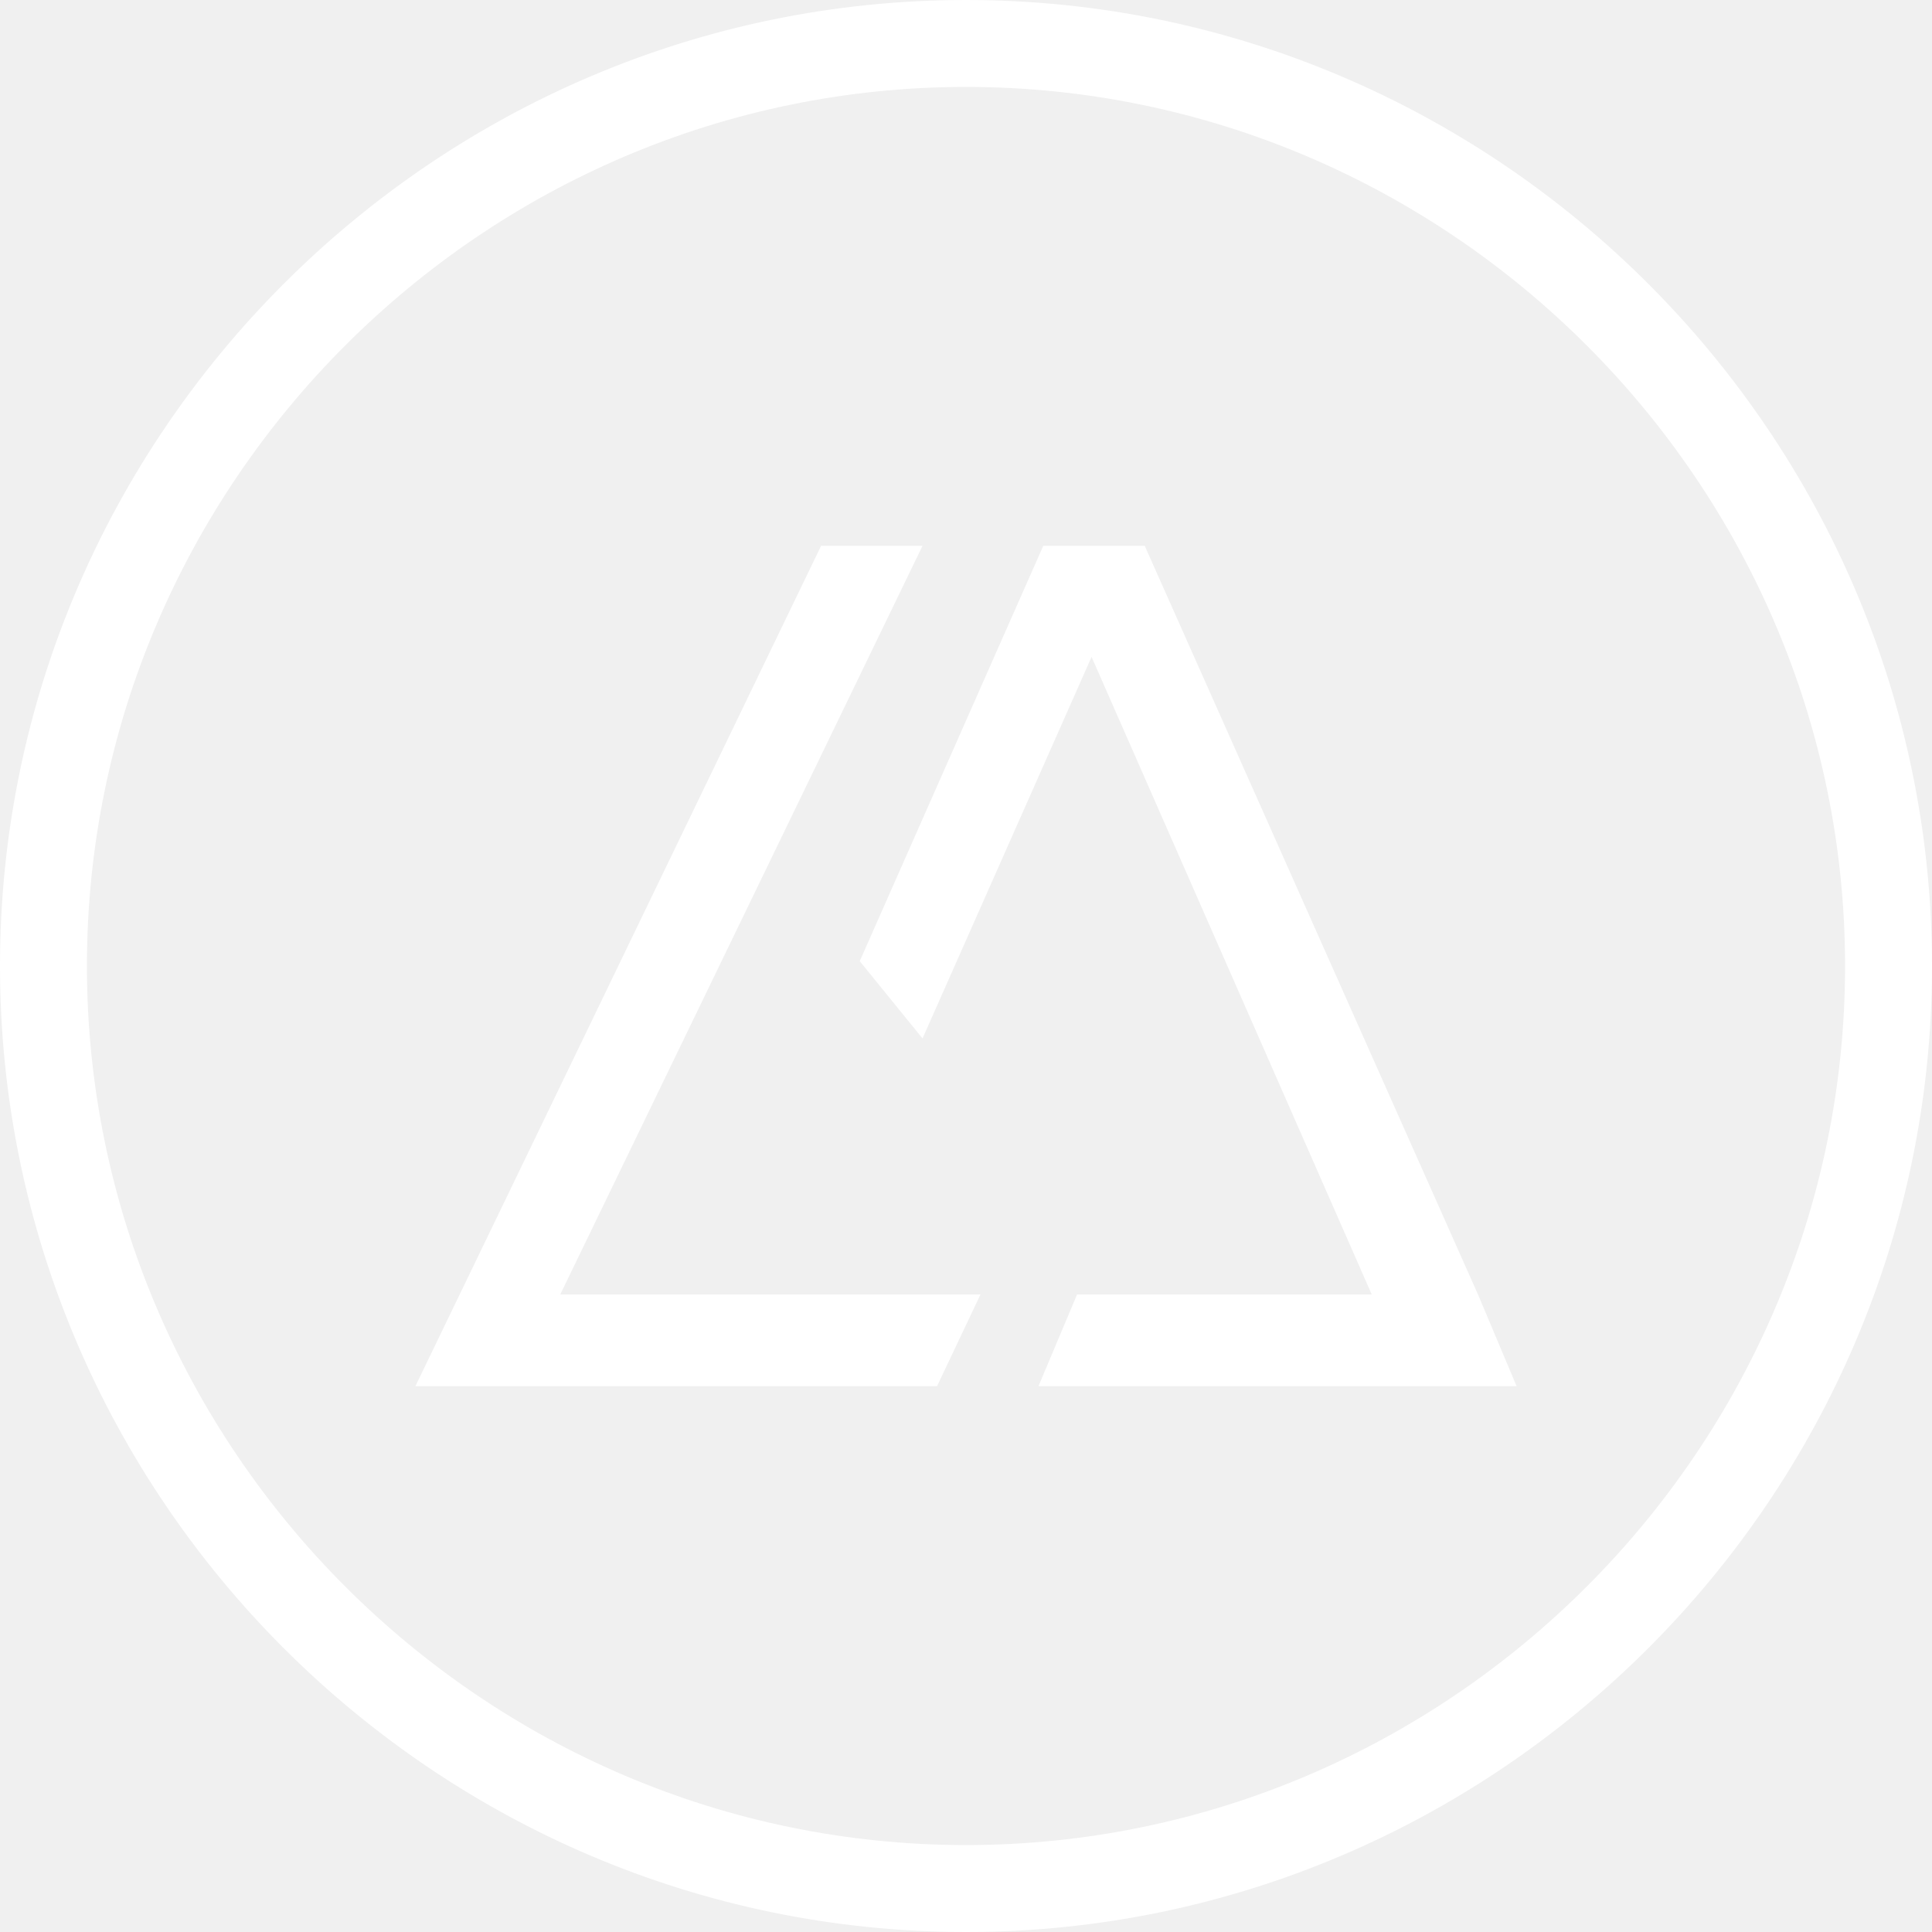
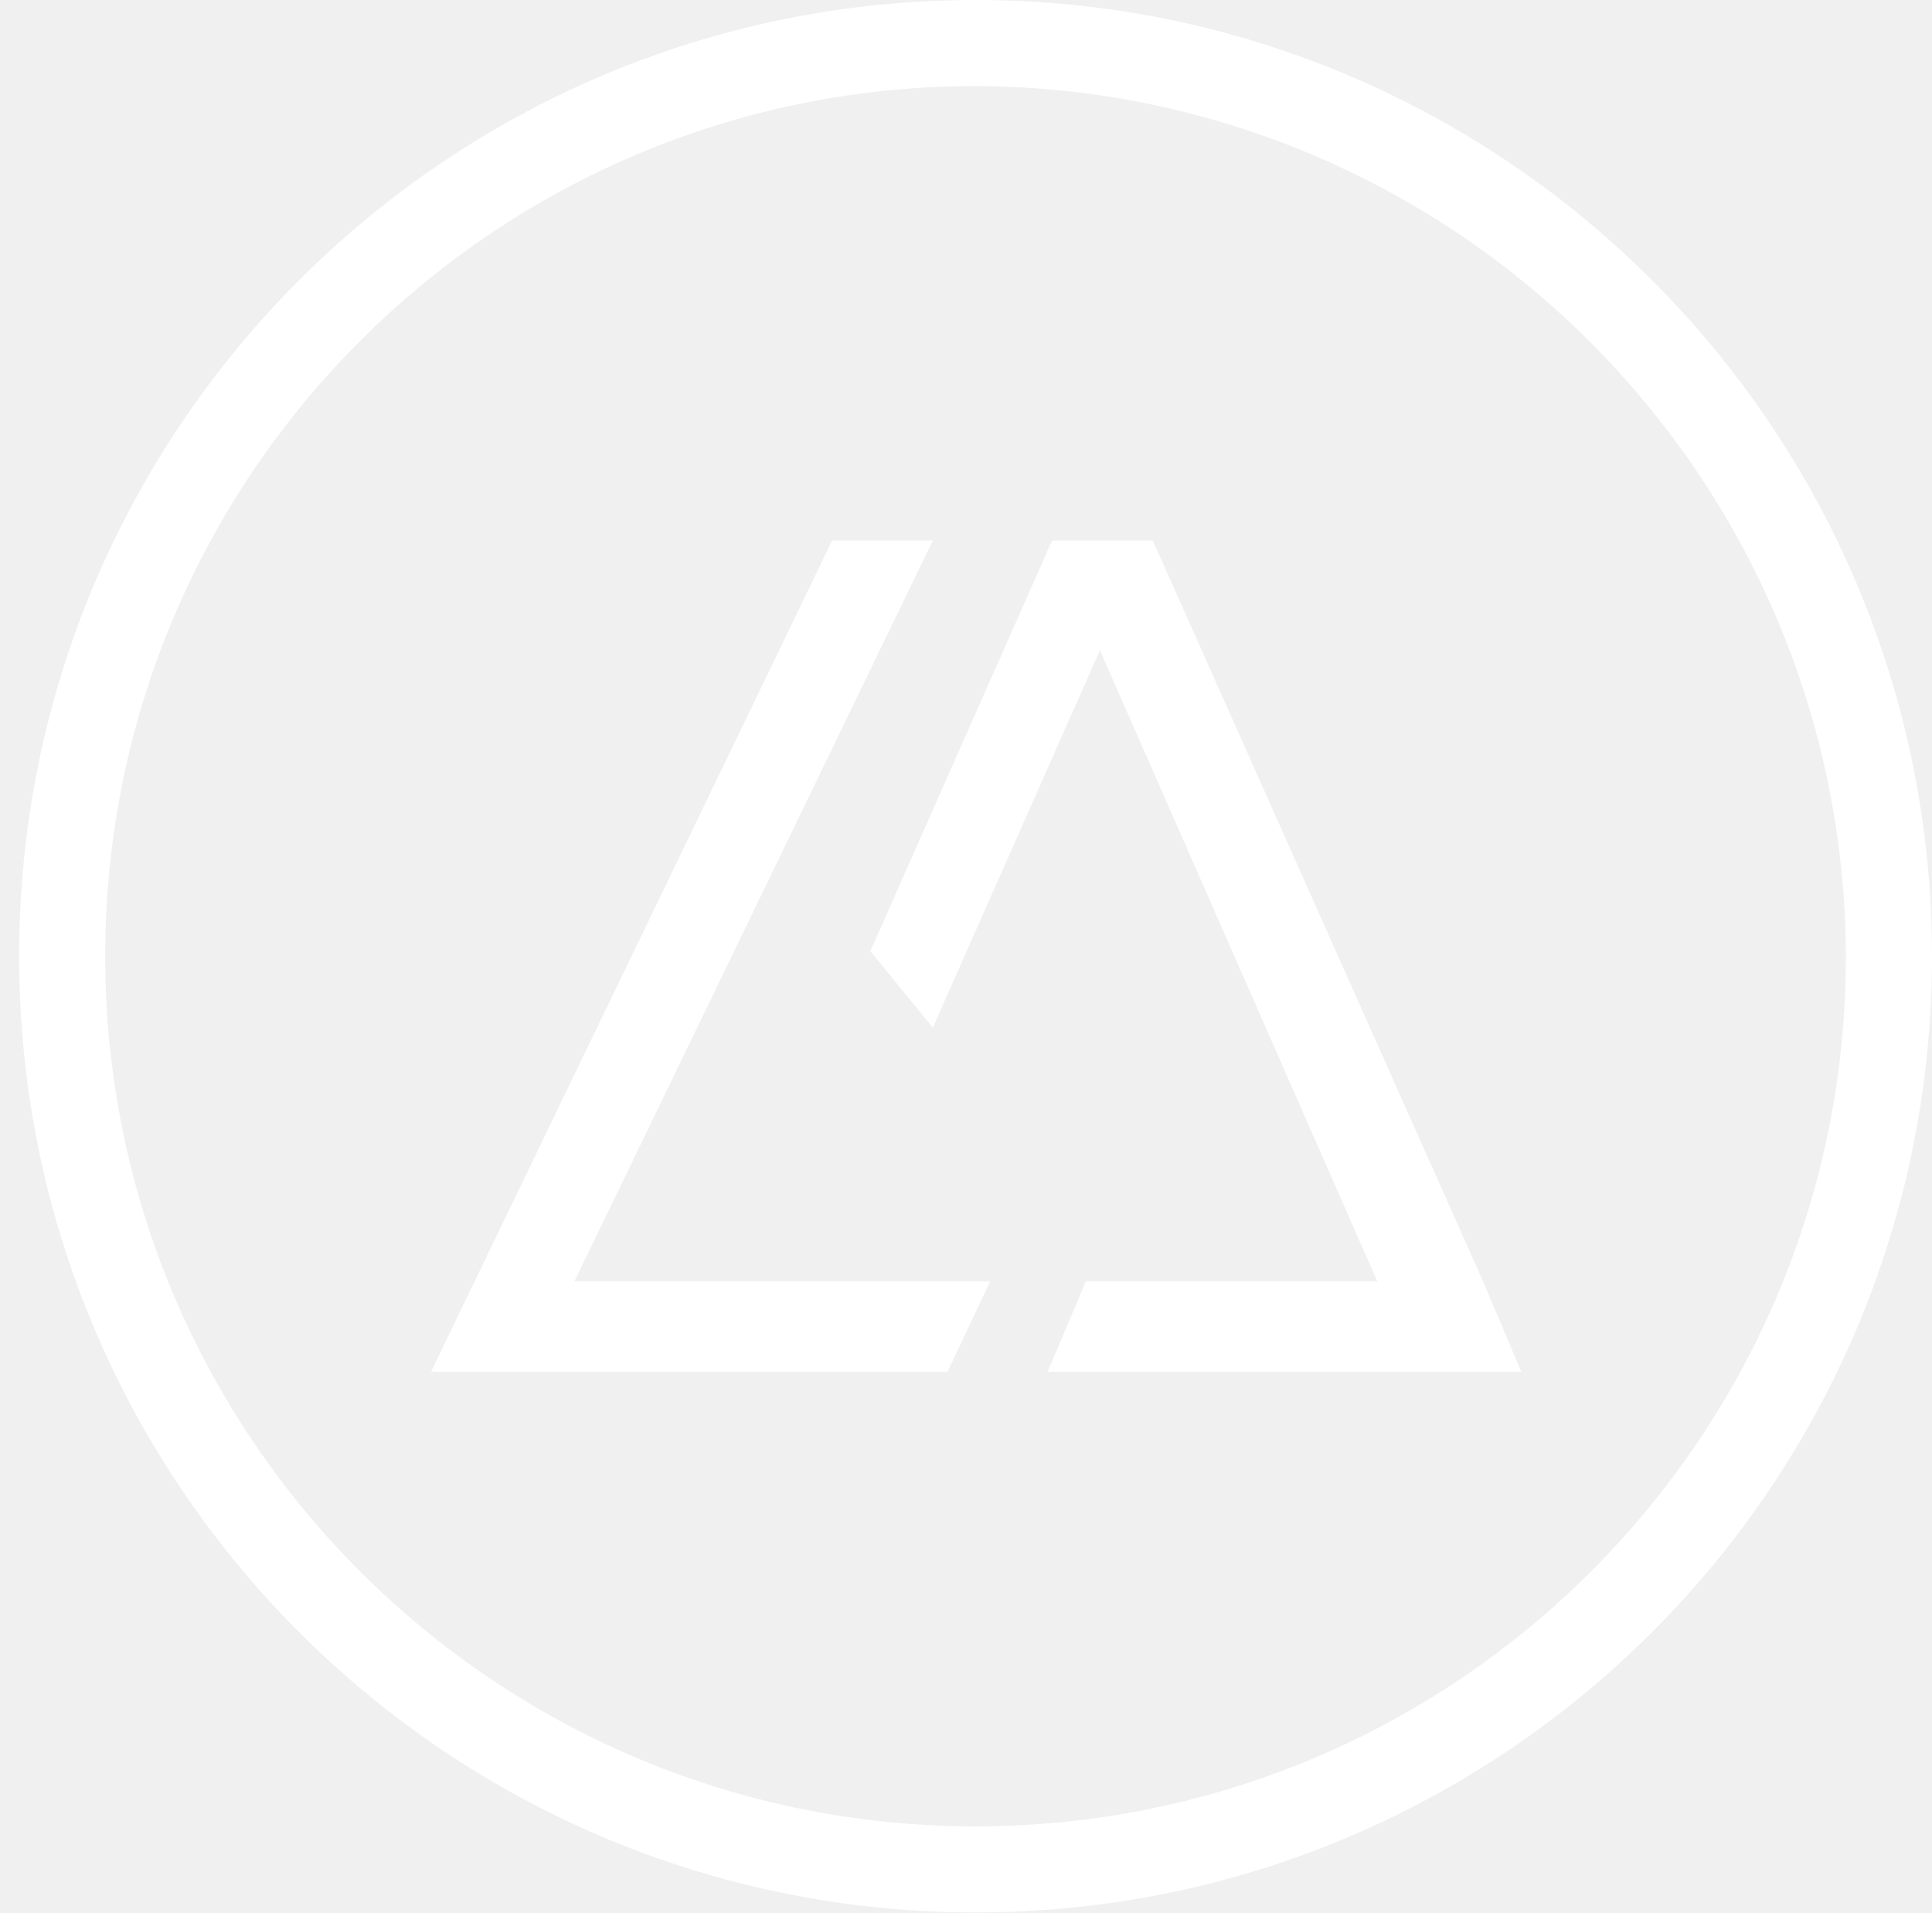
- <svg xmlns="http://www.w3.org/2000/svg" version="1.1" id="Layer_1" x="0px" y="0px" width="40px" height="40px" viewBox="0 0 40 40" style="enable-background:new 0 0 40 40;" xml:space="preserve">
-   <style type="text/css">
- 	.st0{fill:#FFFFFF;}
- </style>
-   <g>
-     <path class="st0" d="M20,40C9,40,0,31,0,20S9,0,20,0s20,9,20,20S31,40,20,40z M20,1.8C10,1.8,1.8,10,1.8,20S10,38.2,20,38.2   S38.2,30,38.2,20S30,1.8,20,1.8z" />
-     <g>
-       <polygon class="st0" points="30.6,26.8 30.6,26.8 30.6,26.8 23.7,11.3 21.6,11.3 17.8,19.9 19.1,21.5 22.6,13.6 28.4,26.8     23.8,26.8 22.6,26.8 22.3,26.8 21.5,28.7 24.2,28.7 25.4,28.7 29.3,28.7 30.6,28.7 31.4,28.7   " />
-       <polygon class="st0" points="11.6,26.8 19.1,11.3 17,11.3 8.6,28.7 19.4,28.7 20.3,26.8   " />
-     </g>
-   </g>
+ <svg xmlns="http://www.w3.org/2000/svg" id="Layer_1" data-name="Layer 1" width="34.34" height="34" viewBox="0 0 34.34 34">
+   <defs>
+     <style>.cls-1{fill:#fff;}</style>
+   </defs>
+   <path class="cls-1" d="M17.34,34a17,17,0,1,1,17-17A17,17,0,0,1,17.34,34Zm0-32.47A15.47,15.47,0,1,0,32.81,17,15.53,15.53,0,0,0,17.34,1.53Z" />
+   <polygon class="cls-1" points="26.36 22.78 26.36 22.78 26.36 22.78 20.49 9.61 18.7 9.61 15.47 16.91 16.58 18.27 19.55 11.56 24.48 22.78 20.57 22.78 19.55 22.78 19.3 22.78 18.62 24.39 20.91 24.39 21.93 24.39 25.25 24.39 26.36 24.39 27.04 24.39 26.36 22.78" />
+   <polygon class="cls-1" points="10.21 22.78 16.58 9.61 14.79 9.61 7.66 24.39 16.84 24.39 17.6 22.78 10.21 22.78" />
</svg>
